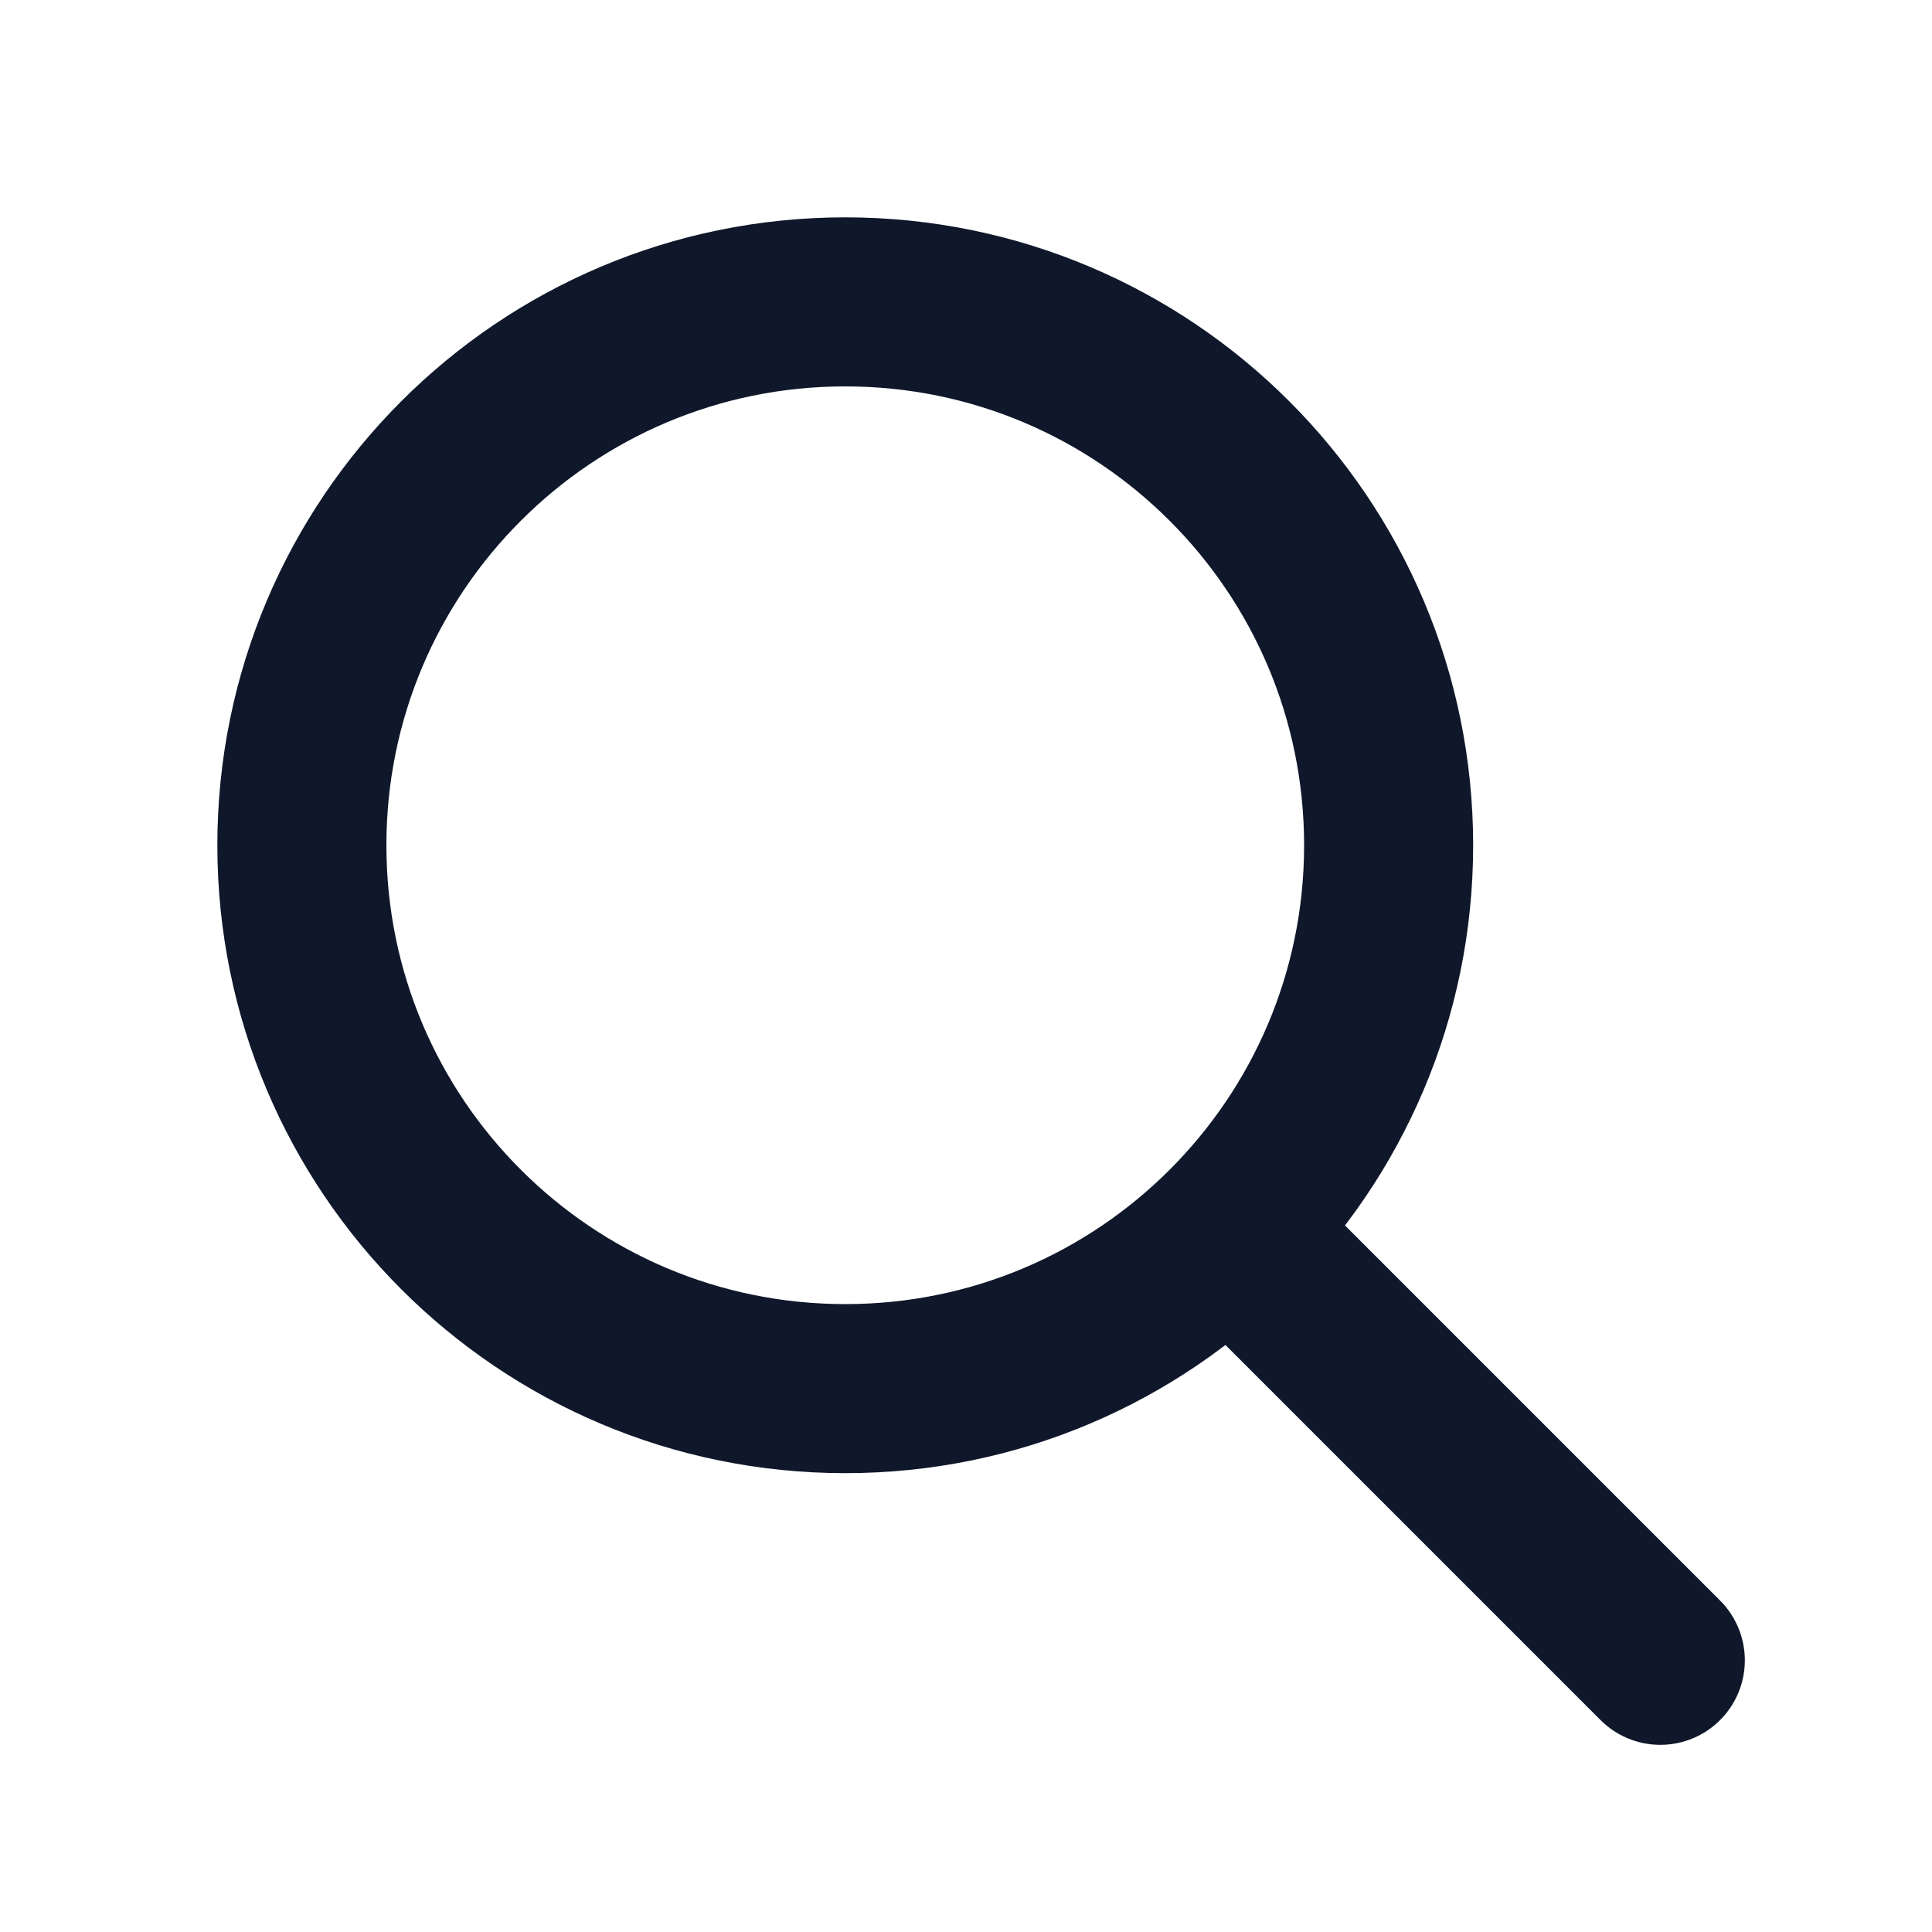
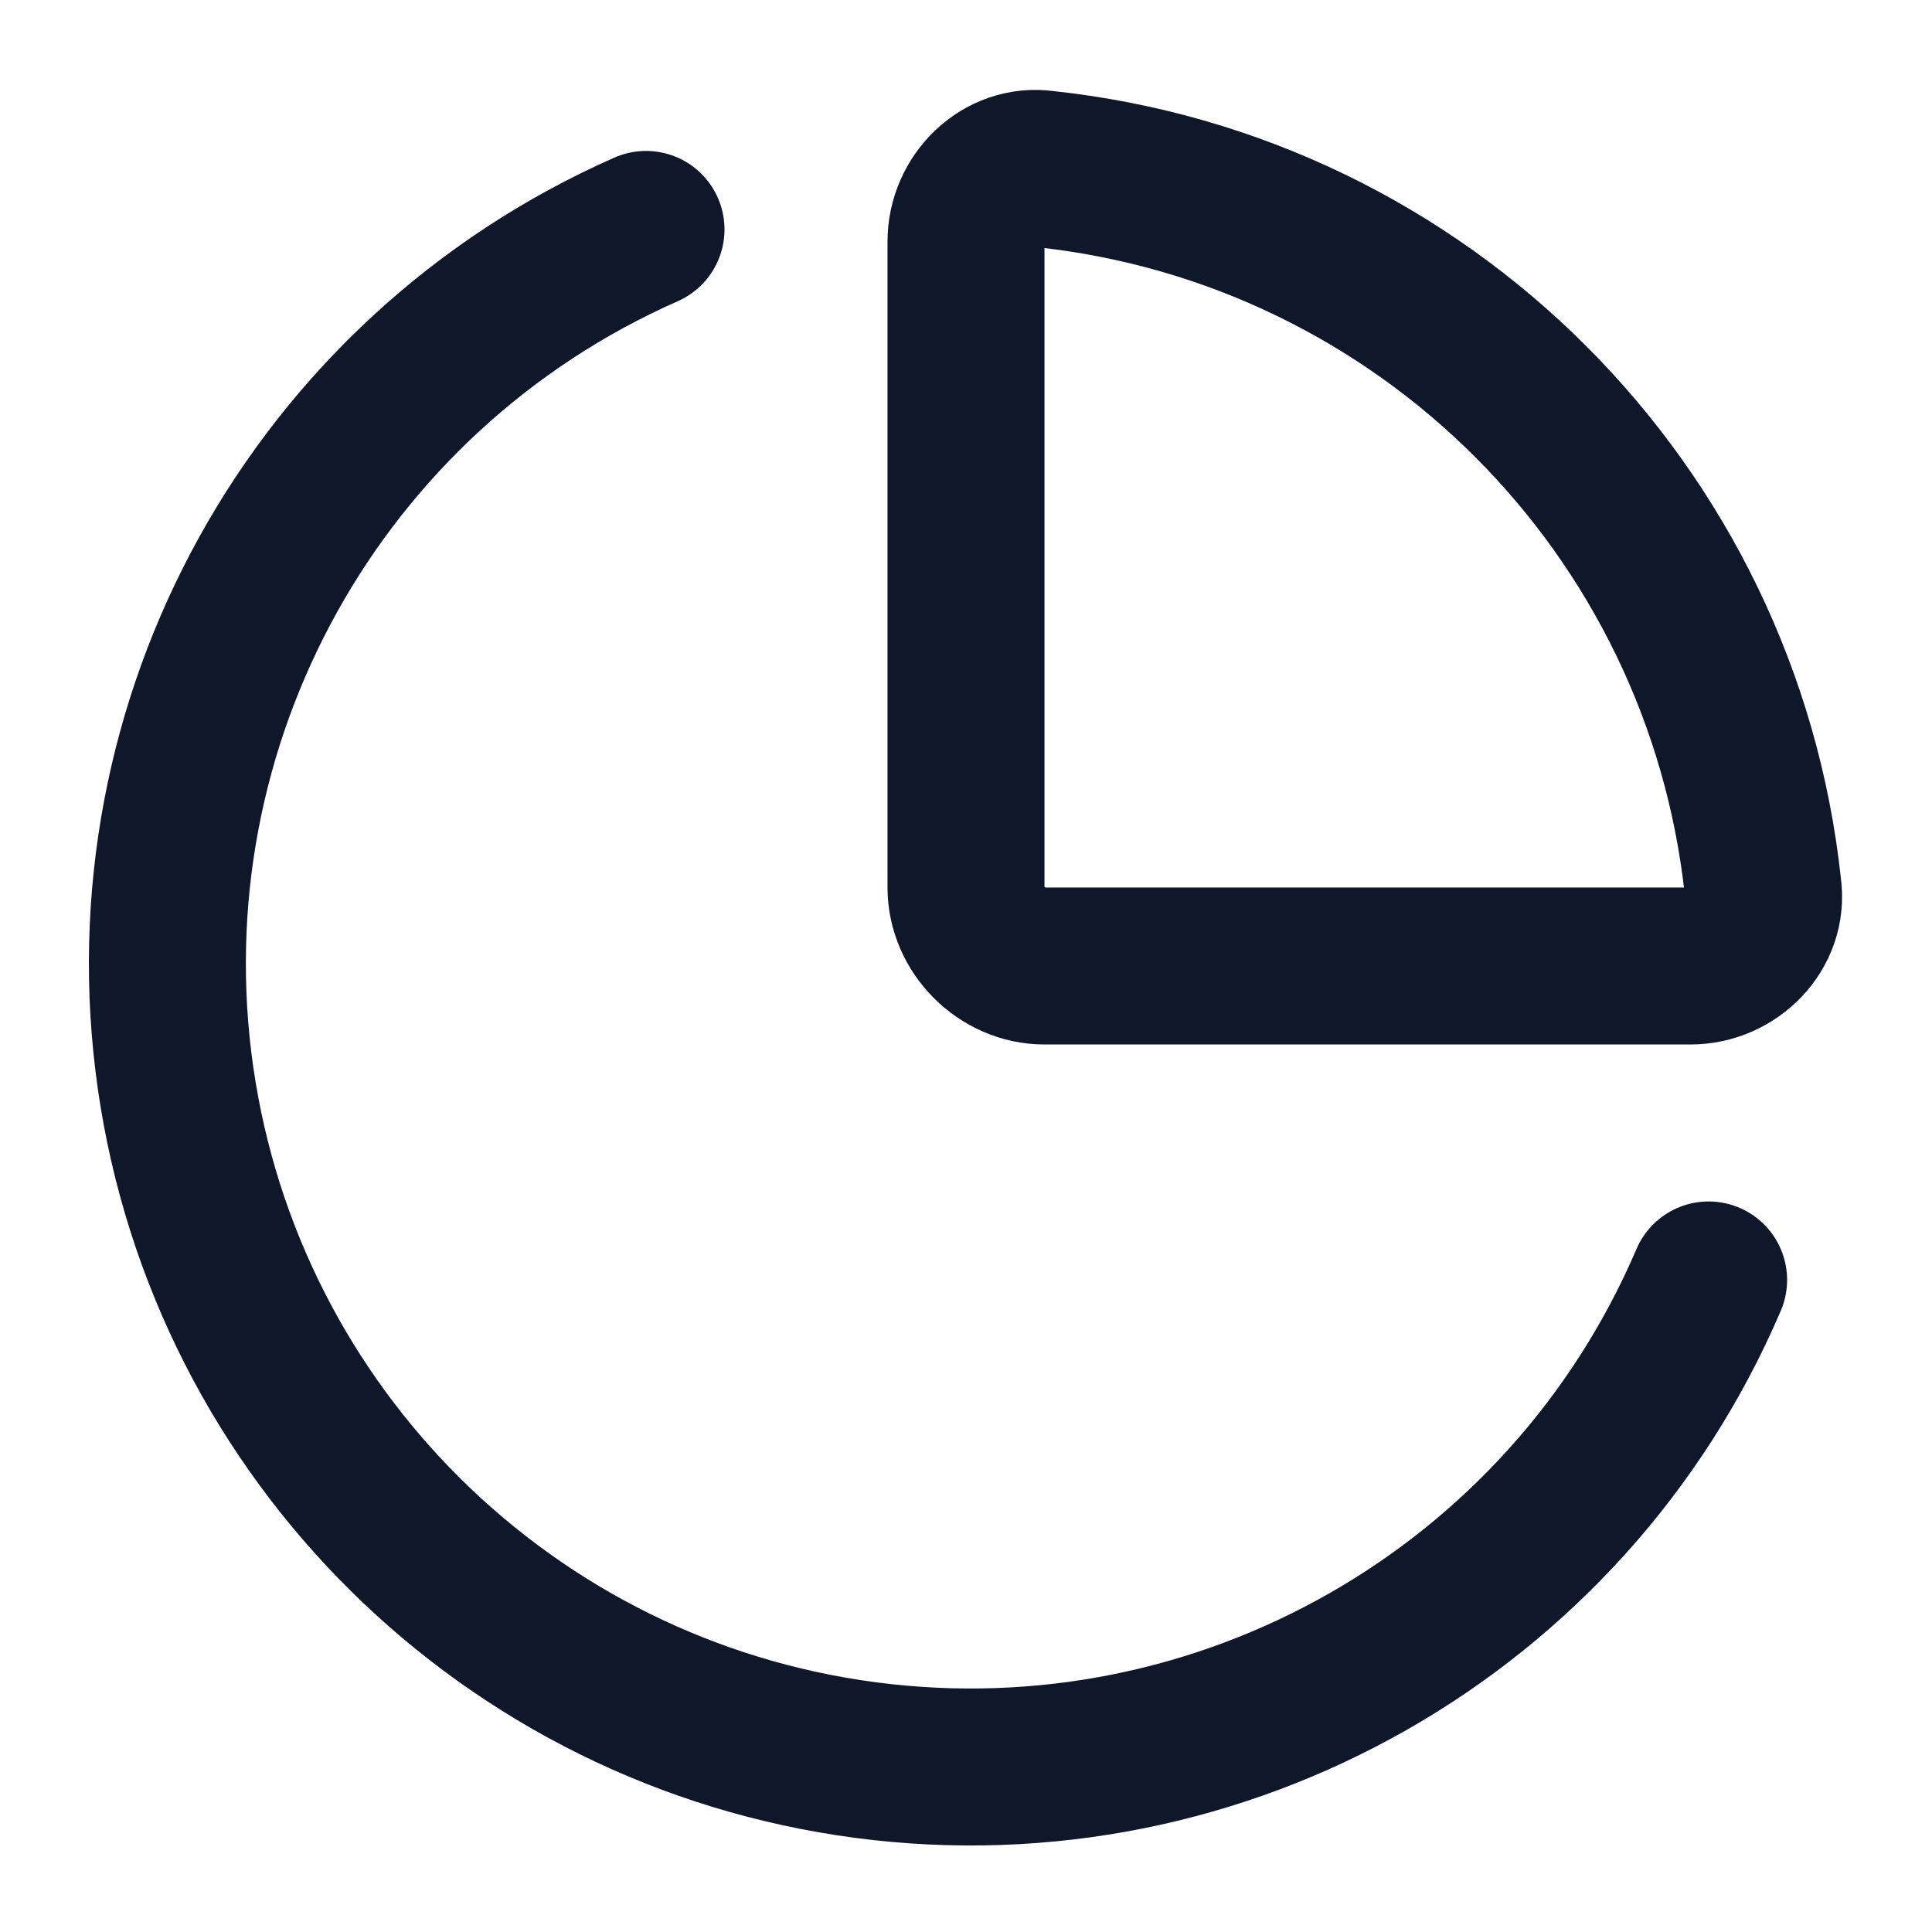
- <svg xmlns="http://www.w3.org/2000/svg" viewBox="0 0 32 32" fill="none" stroke="#0f172a" stroke-width="2.8" stroke-linecap="round" stroke-linejoin="round">
-   <circle cx="14" cy="14" r="9" />
-   <path d="m20.5 20.5 7 7" />
+ <svg xmlns="http://www.w3.org/2000/svg" viewBox="0 0 32 32" fill="none" stroke="#0f172a" stroke-width="2.6" stroke-linecap="round" stroke-linejoin="round">
+   <path d="M28 16c.7 0 1.3-.6 1.2-1.3A13.4 13.4 0 0 0 17.3 2.8C16.6 2.7 16 3.3 16 4v10.7c0 .7.6 1.3 1.3 1.3z" />
+   <path d="M28.3 21.2A13.3 13.3 0 1 1 10.7 3.8" />
</svg>
